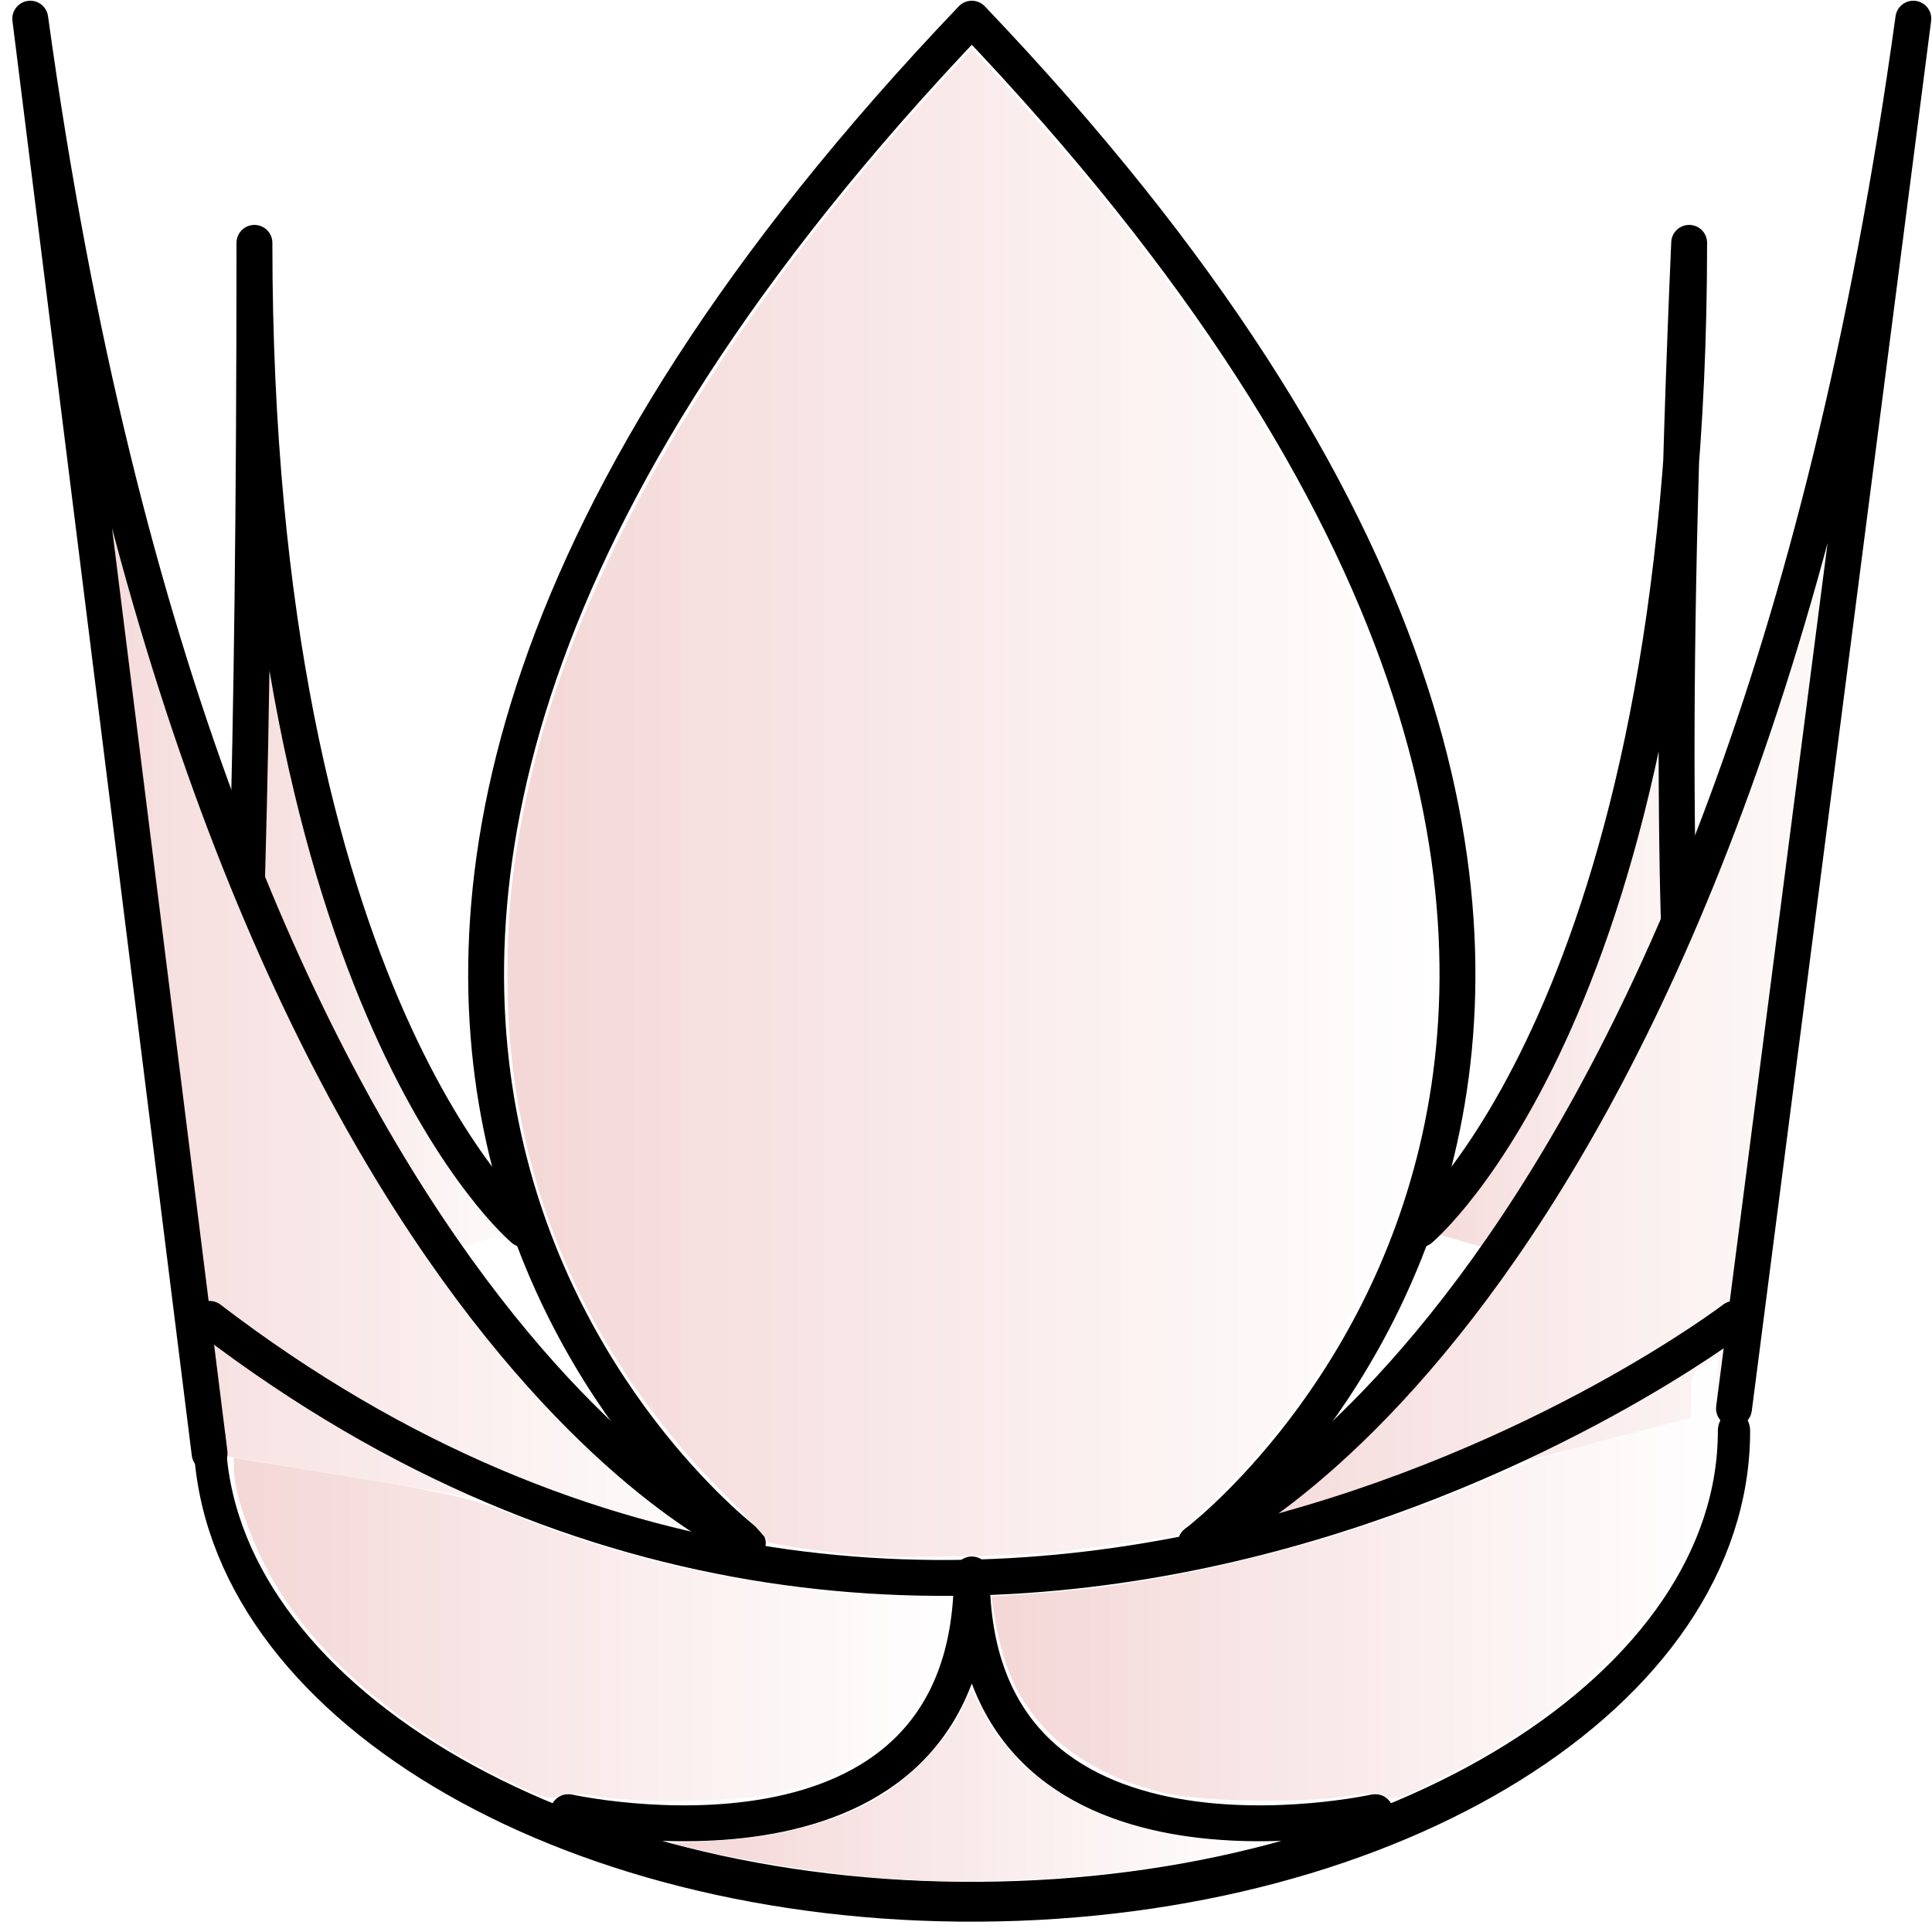
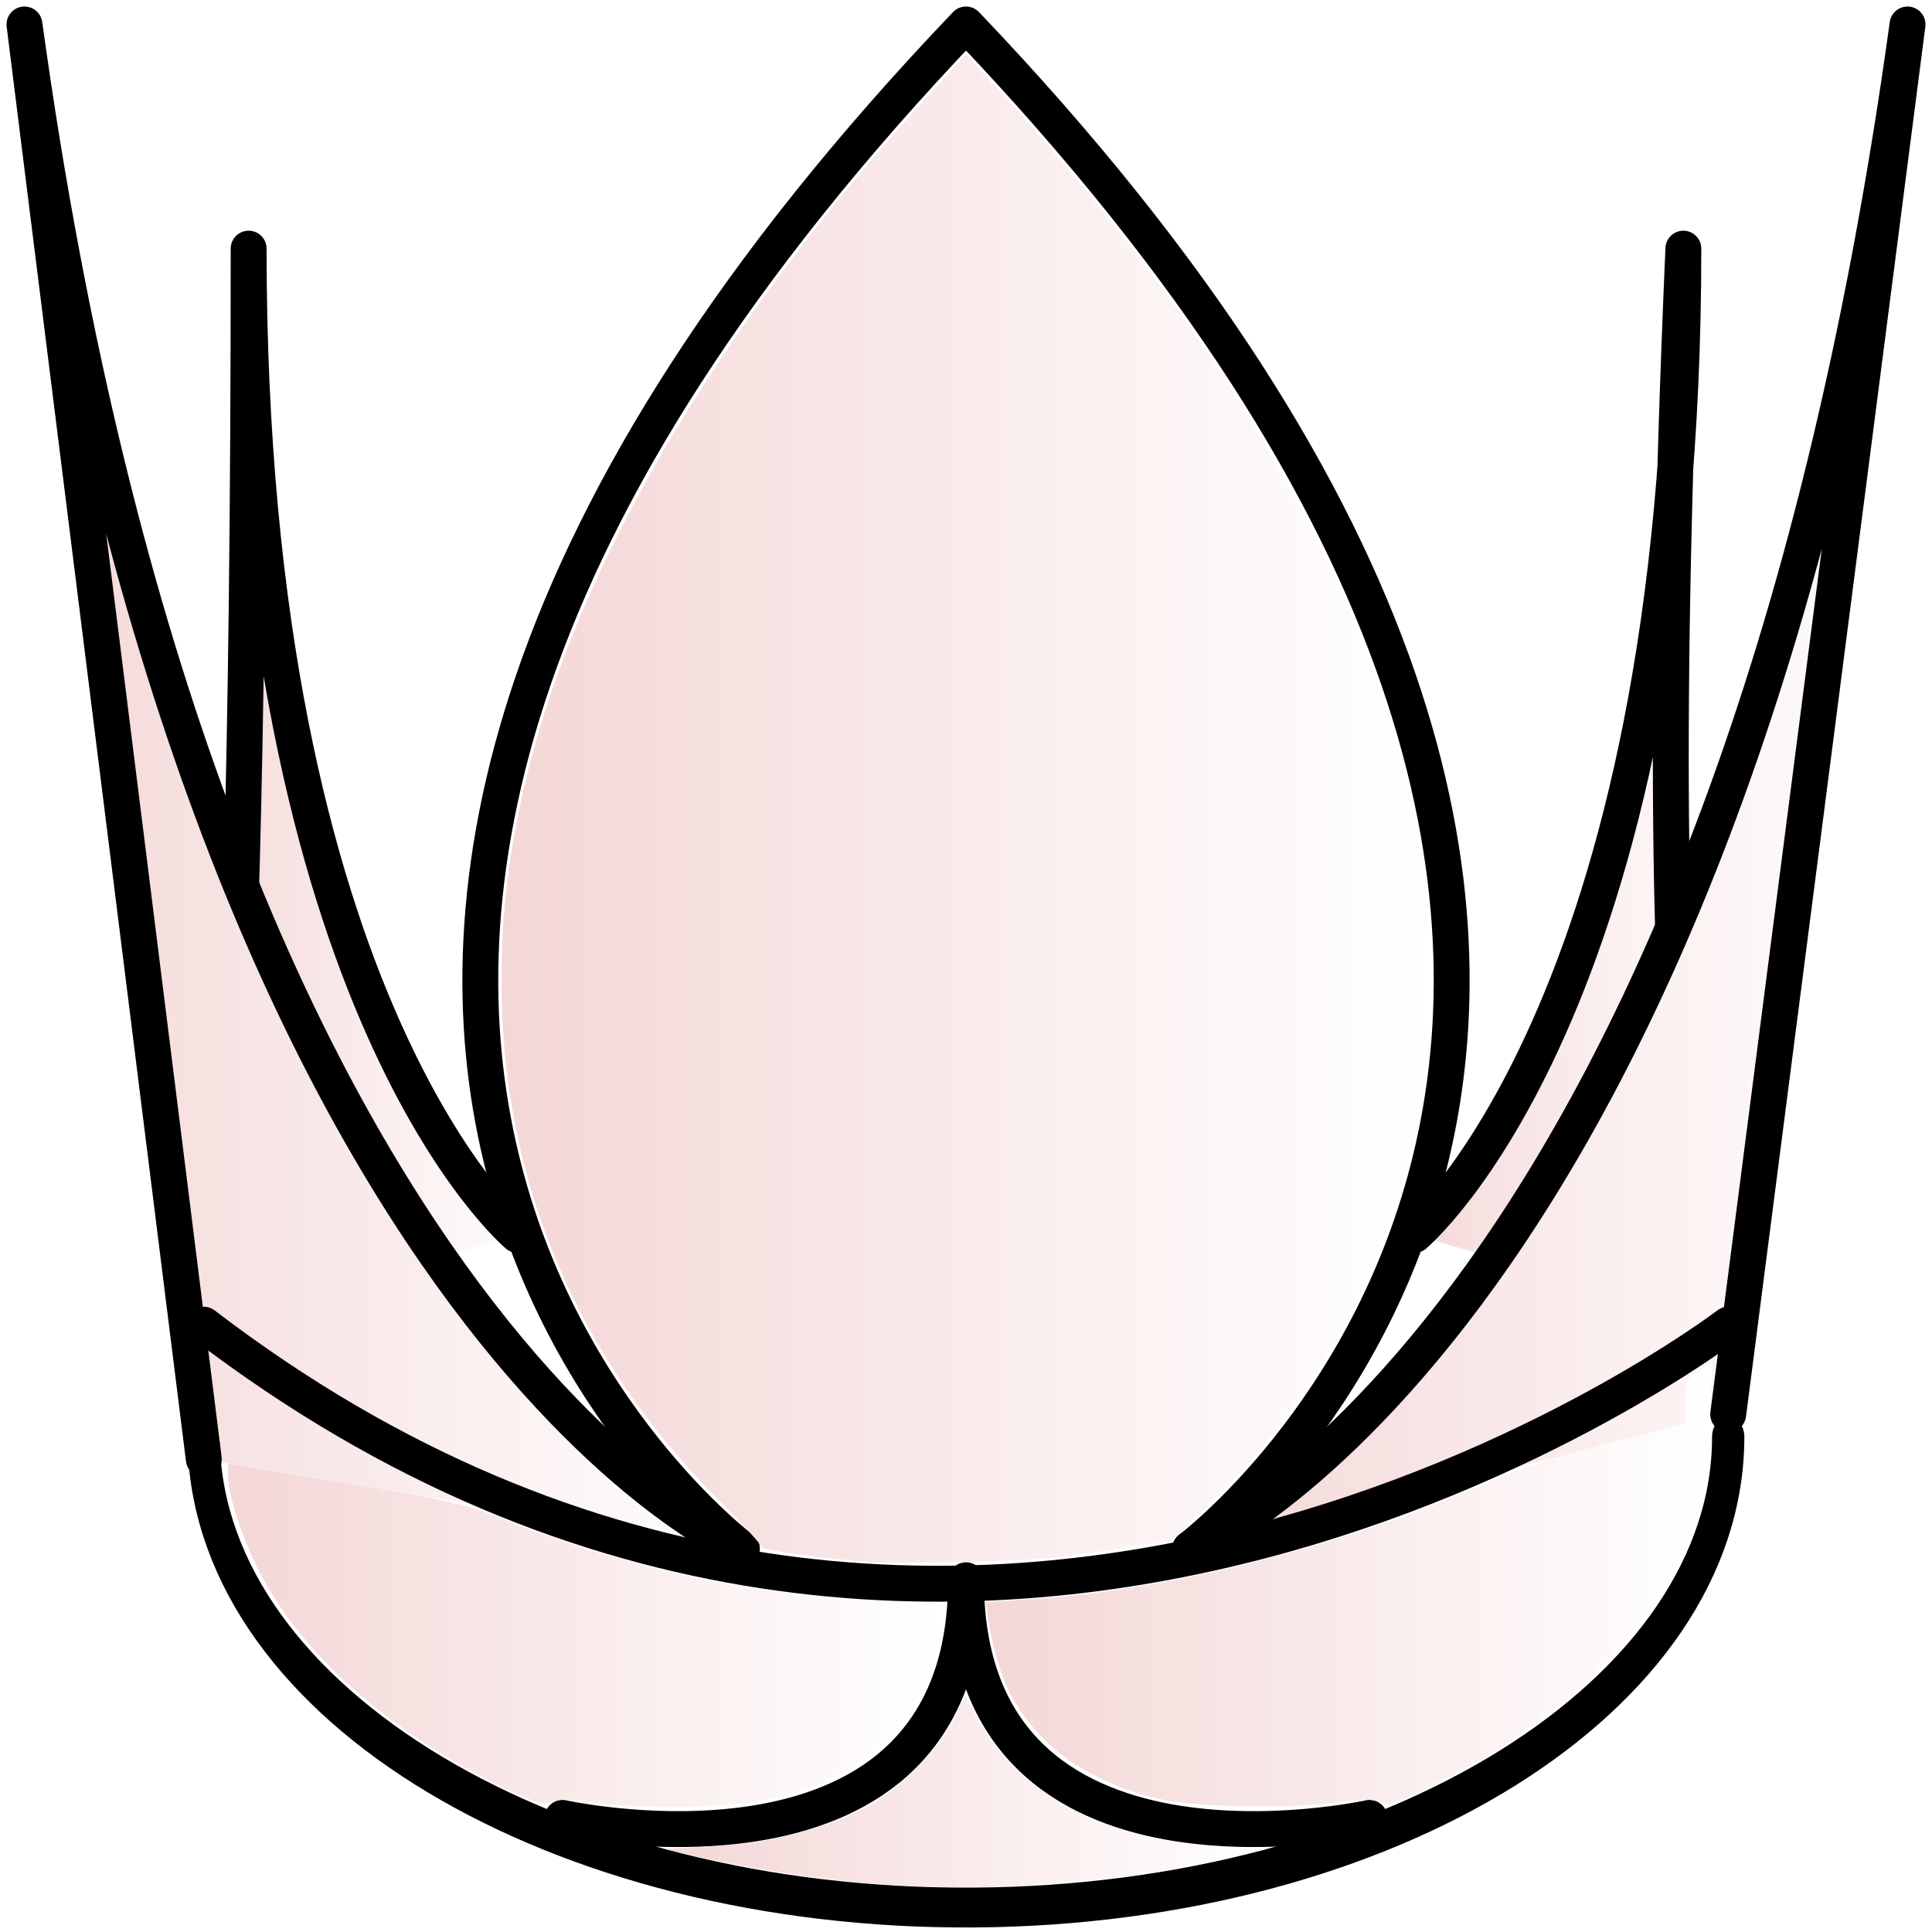
<svg xmlns="http://www.w3.org/2000/svg" xmlns:xlink="http://www.w3.org/1999/xlink" width="148" height="148" id="svg3961" version="1.1">
  <defs id="defs3963">
    <linearGradient xlink:href="#linearGradient3673" id="linearGradient3746" x1="632" y1="355" x2="788" y2="355" gradientUnits="userSpaceOnUse" />
    <linearGradient id="linearGradient3673">
      <stop id="stop3681" offset="0" style="stop-color:#f4d7d7;stop-opacity:1;" />
      <stop style="stop-color:#ffffff;stop-opacity:1;" offset="1" id="stop3677" />
    </linearGradient>
-     <linearGradient gradientTransform="matrix(0.171729,0,0,0.171729,-1.116927,903.2163)" xlink:href="#linearGradient3673" id="linearGradient3754" x1="532" y1="355" x2="868" y2="355" gradientUnits="userSpaceOnUse" />
+     <linearGradient gradientTransform="matrix(0.171729,0,0,0.171729,-1.560748,903.6601)" xlink:href="#linearGradient3673" id="linearGradient3754" x1="532" y1="355" x2="868" y2="355" gradientUnits="userSpaceOnUse" />
    <linearGradient id="linearGradient3988">
      <stop id="stop3990" offset="0" style="stop-color:#f4d7d7;stop-opacity:1;" />
      <stop style="stop-color:#ffffff;stop-opacity:1;" offset="1" id="stop3992" />
    </linearGradient>
-     <linearGradient gradientTransform="matrix(0.171729,0,0,0.171729,-1.116927,903.2163)" xlink:href="#linearGradient3673" id="linearGradient3730" x1="92" y1="355" x2="248" y2="355" gradientUnits="userSpaceOnUse" />
+     <linearGradient gradientTransform="matrix(0.171729,0,0,0.171729,-1.560748,903.6601)" xlink:href="#linearGradient3673" id="linearGradient3730" x1="92" y1="355" x2="248" y2="355" gradientUnits="userSpaceOnUse" />
    <linearGradient id="linearGradient3995">
      <stop id="stop3997" offset="0" style="stop-color:#f4d7d7;stop-opacity:1;" />
      <stop style="stop-color:#ffffff;stop-opacity:1;" offset="1" id="stop3999" />
    </linearGradient>
-     <linearGradient gradientTransform="matrix(0.171729,0,0,0.171729,-1.116927,903.2163)" xlink:href="#linearGradient3673" id="linearGradient3738" x1="12" y1="355" x2="348" y2="355" gradientUnits="userSpaceOnUse" />
+     <linearGradient gradientTransform="matrix(0.171729,0,0,0.171729,-1.560748,903.6601)" xlink:href="#linearGradient3673" id="linearGradient3738" x1="12" y1="355" x2="348" y2="355" gradientUnits="userSpaceOnUse" />
    <linearGradient id="linearGradient4002">
      <stop id="stop4004" offset="0" style="stop-color:#f4d7d7;stop-opacity:1;" />
      <stop style="stop-color:#ffffff;stop-opacity:1;" offset="1" id="stop4006" />
    </linearGradient>
-     <linearGradient gradientTransform="matrix(0.171729,0,0,0.171729,-1.116927,903.2163)" xlink:href="#linearGradient3673" id="linearGradient3768" x1="110.803" y1="733.521" x2="430.774" y2="733.521" gradientUnits="userSpaceOnUse" />
+     <linearGradient gradientTransform="matrix(0.171729,0,0,0.171729,-1.560748,903.6601)" xlink:href="#linearGradient3673" id="linearGradient3768" x1="110.803" y1="733.521" x2="430.774" y2="733.521" gradientUnits="userSpaceOnUse" />
    <linearGradient id="linearGradient4009">
      <stop id="stop4011" offset="0" style="stop-color:#f4d7d7;stop-opacity:1;" />
      <stop style="stop-color:#ffffff;stop-opacity:1;" offset="1" id="stop4013" />
    </linearGradient>
-     <linearGradient gradientTransform="matrix(0.171729,0,0,0.171729,-1.116927,903.2163)" xlink:href="#linearGradient3673" id="linearGradient3778" x1="448.735" y1="710.889" x2="772.978" y2="710.889" gradientUnits="userSpaceOnUse" />
+     <linearGradient gradientTransform="matrix(0.171729,0,0,0.171729,-1.560748,903.6601)" xlink:href="#linearGradient3673" id="linearGradient3778" x1="448.735" y1="710.889" x2="772.978" y2="710.889" gradientUnits="userSpaceOnUse" />
    <linearGradient id="linearGradient4016">
      <stop id="stop4018" offset="0" style="stop-color:#f4d7d7;stop-opacity:1;" />
      <stop style="stop-color:#ffffff;stop-opacity:1;" offset="1" id="stop4020" />
    </linearGradient>
-     <linearGradient gradientTransform="matrix(0.171729,0,0,0.171729,-1.116927,903.2163)" xlink:href="#linearGradient3673" id="linearGradient3788" x1="305.803" y1="803.101" x2="573.803" y2="803.101" gradientUnits="userSpaceOnUse" />
+     <linearGradient gradientTransform="matrix(0.171729,0,0,0.171729,-1.560748,903.6601)" xlink:href="#linearGradient3673" id="linearGradient3788" x1="305.803" y1="803.101" x2="573.803" y2="803.101" gradientUnits="userSpaceOnUse" />
    <linearGradient id="linearGradient4023">
      <stop id="stop4025" offset="0" style="stop-color:#f4d7d7;stop-opacity:1;" />
      <stop style="stop-color:#ffffff;stop-opacity:1;" offset="1" id="stop4027" />
    </linearGradient>
-     <linearGradient gradientTransform="matrix(0.171729,0,0,0.171729,-1.116927,903.2163)" xlink:href="#linearGradient3673" id="linearGradient3798" x1="232.838" y1="364.743" x2="646.854" y2="364.743" gradientUnits="userSpaceOnUse" />
+     <linearGradient gradientTransform="matrix(0.171729,0,0,0.171729,-1.560748,903.6601)" xlink:href="#linearGradient3673" id="linearGradient3798" x1="232.838" y1="364.743" x2="646.854" y2="364.743" gradientUnits="userSpaceOnUse" />
    <linearGradient id="linearGradient4030">
      <stop id="stop4032" offset="0" style="stop-color:#f4d7d7;stop-opacity:1;" />
      <stop style="stop-color:#ffffff;stop-opacity:1;" offset="1" id="stop4034" />
    </linearGradient>
-     <linearGradient gradientTransform="matrix(0.171729,0,0,0.171729,-1.116927,903.2163)" y2="355" x2="788" y1="355" x1="632" gradientUnits="userSpaceOnUse" id="linearGradient4048" xlink:href="#linearGradient3673" />
+     <linearGradient gradientTransform="matrix(0.171729,0,0,0.171729,-1.560748,903.6601)" y2="355" x2="788" y1="355" x1="632" gradientUnits="userSpaceOnUse" id="linearGradient4048" xlink:href="#linearGradient3673" />
  </defs>
  <g id="layer1" transform="translate(0,-904.3622)">
-     <path style="fill:url(#linearGradient4048);fill-opacity:1;stroke:#000000;stroke-width:2.748;stroke-linecap:round;stroke-linejoin:round;stroke-miterlimit:4;stroke-opacity:1;stroke-dasharray:none" d="m 108.79,998.526 c 0,0 20.607,-17.173 20.607,-75.561 -3.435,78.995 3.435,82.43 3.435,82.43" id="path3680" />
-     <path style="fill:url(#linearGradient3754);fill-opacity:1;stroke:#000000;stroke-width:2.748;stroke-linecap:round;stroke-linejoin:round;stroke-miterlimit:4;stroke-opacity:1;stroke-dasharray:none" d="m 91.617,1022.568 c 0,0 41.215,-17.173 54.953,-116.776 -13.738,106.472 -13.738,106.472 -13.738,106.472" id="path2892" />
-     <path style="fill:url(#linearGradient3730);fill-opacity:1;stroke:#000000;stroke-width:2.748;stroke-linecap:round;stroke-linejoin:round;stroke-miterlimit:4;stroke-opacity:1;stroke-dasharray:none" d="m 40.098,998.526 c 0,0 -20.607,-17.173 -20.607,-75.561 0,82.43 -3.435,82.43 -3.435,82.43" id="path3674" />
-     <path style="fill:url(#linearGradient3738);fill-opacity:1;stroke:#000000;stroke-width:2.748;stroke-linecap:round;stroke-linejoin:round;stroke-miterlimit:4;stroke-opacity:1;stroke-dasharray:none" d="m 57.271,1022.568 c 0,0 -41.215,-17.173 -54.953,-116.776 L 16.056,1015.699" id="path2884" />
-     <path style="fill:none;stroke:#000000;stroke-width:2.748;stroke-linecap:round;stroke-linejoin:round;stroke-miterlimit:4;stroke-opacity:1;stroke-dasharray:none" d="m 43.533,1043.175 c 0,0 30.911,6.869 30.911,-18.203 0,25.072 30.911,18.203 30.911,18.203" id="path5419" />
-     <path style="fill:none;stroke:#000000;stroke-width:2.748;stroke-linecap:round;stroke-linejoin:round;stroke-miterlimit:4;stroke-opacity:1;stroke-dasharray:none" d="m 16.056,1005.395 c 58.388,44.65 116.776,0 116.776,0" id="path5391" />
-     <path style="fill:none;stroke:#000000;stroke-width:2.748;stroke-linecap:round;stroke-linejoin:round;stroke-miterlimit:4;stroke-opacity:1;stroke-dasharray:none" d="m 57.271,1022.568 c 0,0 -54.953,-41.215 17.173,-116.776 72.126,75.561 17.173,116.776 17.173,116.776" id="path3666" />
-     <path style="fill:none;stroke:#000000;stroke-width:17.782;stroke-linecap:round;stroke-linejoin:round;stroke-miterlimit:4;stroke-opacity:1;stroke-dasharray:none;stroke-dashoffset:0" id="path2899" d="M 860,645 A 420,210 0 0 1 20.079,649.077" transform="matrix(0.1390318,0,0,0.171729,13.26433,903.2163)" />
-     <path style="fill:url(#linearGradient3768);fill-opacity:1;stroke:#000000;stroke-width:0;stroke-linecap:round;stroke-linejoin:round;stroke-miterlimit:4;stroke-opacity:0;stroke-dasharray:none;stroke-dashoffset:0" d="m 38.87,1040.785 c -8.863,-4.314 -15.623,-10.407 -18.786,-16.934 -1.283,-2.647 -2.163,-5.461 -2.169,-6.94 l -0.004,-0.876 8.844,1.447 c 7.249,1.186 9.401,1.671 11.935,2.69 9.584,3.854 19.003,5.882 30.482,6.564 2.439,0.145 3.69,0.354 3.687,0.616 -0.015,1.145 -1.132,4.923 -1.91,6.458 -2,3.947 -6.524,6.984 -11.949,8.022 -3.127,0.598 -9.876,0.673 -13.268,0.146 -1.639,-0.254 -2.568,-0.257 -3.03,-0.01 -0.534,0.286 -1.297,0.05 -3.831,-1.183 l 0,0 z" id="path3760" />
-     <path style="fill:url(#linearGradient3778);fill-opacity:1;stroke:#000000;stroke-width:0;stroke-linecap:round;stroke-linejoin:round;stroke-miterlimit:4;stroke-opacity:0;stroke-dasharray:none;stroke-dashoffset:0" d="m 89.522,1041.785 c -3.515,-0.736 -6.945,-2.468 -9.043,-4.567 -2.474,-2.474 -3.659,-5.024 -4.34,-9.333 l -0.195,-1.236 3.465,-0.227 c 11.059,-0.725 24.731,-4.29 36.045,-9.401 1.228,-0.555 4.898,-1.691 8.156,-2.526 l 5.924,-1.517 0.001,-1.729 c 6.9e-4,-1.562 0.102,-1.789 1.046,-2.346 l 1.045,-0.618 -0.202,3.892 c -0.269,5.193 -0.905,8.036 -2.563,11.462 -3.269,6.753 -9.683,12.589 -18.852,17.152 -2.61,1.299 -3.276,1.505 -3.856,1.195 -0.504,-0.27 -1.367,-0.272 -3.065,-0.01 -3.307,0.513 -10.697,0.408 -13.566,-0.193 z" id="path3770" />
-     <path style="fill:url(#linearGradient3788);fill-opacity:1;stroke:#000000;stroke-width:0;stroke-linecap:round;stroke-linejoin:round;stroke-miterlimit:4;stroke-opacity:0;stroke-dasharray:none;stroke-dashoffset:0" d="m 66.51,1048.145 c -3.952,-0.37 -9.246,-1.204 -12.536,-1.976 l -2.576,-0.604 3.778,-0.215 c 4.394,-0.25 8.778,-1.399 11.76,-3.082 2.524,-1.424 5.573,-4.528 6.625,-6.744 l 0.825,-1.738 1.021,1.903 c 3.035,5.655 9.634,9.15 18.235,9.657 l 3.778,0.223 -1.889,0.446 c -9.271,2.189 -19.986,2.975 -29.022,2.13 l 0,0 z" id="path3780" />
-     <path style="fill:url(#linearGradient3798);fill-opacity:1;stroke:#000000;stroke-width:0;stroke-linecap:round;stroke-linejoin:round;stroke-miterlimit:4;stroke-opacity:0;stroke-dasharray:none;stroke-dashoffset:0" d="m 67.197,1023.585 c -3.894,-0.282 -8.415,-0.912 -8.415,-1.173 0,-0.153 -1.513,-1.799 -3.361,-3.658 -10.83,-10.891 -16.533,-24.478 -16.553,-39.442 -0.007,-4.941 0.371,-8.63 1.388,-13.558 3.538,-17.14 14.745,-36.529 31.908,-55.2 l 2.279,-2.479 2.74,2.994 c 16.51,18.038 27.246,36.443 31.198,53.482 1.633,7.039 2.05,16.305 1.04,23.106 -1.74,11.721 -8,23.647 -16.738,31.889 l -2.592,2.445 -3.719,0.541 c -2.045,0.297 -4.415,0.62 -5.265,0.718 -2.185,0.251 -11.857,0.484 -13.91,0.335 l 0,0 z" id="path3790" />
+     <path style="fill:url(#linearGradient4048);fill-opacity:1;stroke:#000000;stroke-width:2.748;stroke-linecap:round;stroke-linejoin:round;stroke-miterlimit:4;stroke-opacity:1;stroke-dasharray:none" d="m 108.346,998.97 c 0,0 20.607,-17.173 20.607,-75.561 -3.435,78.995 3.435,82.43 3.435,82.43" id="path3680" />
+     <path style="fill:url(#linearGradient3754);fill-opacity:1;stroke:#000000;stroke-width:2.748;stroke-linecap:round;stroke-linejoin:round;stroke-miterlimit:4;stroke-opacity:1;stroke-dasharray:none" d="m 91.173,1023.012 c 0,0 41.215,-17.173 54.953,-116.776 -13.738,106.472 -13.738,106.472 -13.738,106.472" id="path2892" />
+     <path style="fill:url(#linearGradient3730);fill-opacity:1;stroke:#000000;stroke-width:2.748;stroke-linecap:round;stroke-linejoin:round;stroke-miterlimit:4;stroke-opacity:1;stroke-dasharray:none" d="m 39.654,998.97 c 0,0 -20.607,-17.173 -20.607,-75.561 0,82.43 -3.435,82.43 -3.435,82.43" id="path3674" />
+     <path style="fill:url(#linearGradient3738);fill-opacity:1;stroke:#000000;stroke-width:2.748;stroke-linecap:round;stroke-linejoin:round;stroke-miterlimit:4;stroke-opacity:1;stroke-dasharray:none" d="m 56.827,1023.012 c 0,0 -41.215,-17.173 -54.953,-116.776 L 15.612,1016.143" id="path2884" />
+     <path style="fill:none;stroke:#000000;stroke-width:2.748;stroke-linecap:round;stroke-linejoin:round;stroke-miterlimit:4;stroke-opacity:1;stroke-dasharray:none" d="m 43.089,1043.619 c 0,0 30.911,6.869 30.911,-18.203 0,25.072 30.911,18.203 30.911,18.203" id="path5419" />
+     <path style="fill:none;stroke:#000000;stroke-width:2.748;stroke-linecap:round;stroke-linejoin:round;stroke-miterlimit:4;stroke-opacity:1;stroke-dasharray:none" d="m 15.612,1005.839 c 58.388,44.65 116.776,0 116.776,0" id="path5391" />
+     <path style="fill:none;stroke:#000000;stroke-width:2.748;stroke-linecap:round;stroke-linejoin:round;stroke-miterlimit:4;stroke-opacity:1;stroke-dasharray:none" d="m 56.827,1023.012 c 0,0 -54.953,-41.215 17.173,-116.776 72.126,75.561 17.173,116.776 17.173,116.776" id="path3666" />
+     <path style="fill:none;stroke:#000000;stroke-width:17.782;stroke-linecap:round;stroke-linejoin:round;stroke-miterlimit:4;stroke-opacity:1;stroke-dasharray:none;stroke-dashoffset:0" id="path2899" d="M 860,645 A 420,210 0 0 1 20.079,649.077" transform="matrix(0.1390318,0,0,0.171729,12.82051,903.6601)" />
+     <path style="fill:url(#linearGradient3768);fill-opacity:1;stroke:#000000;stroke-width:0;stroke-linecap:round;stroke-linejoin:round;stroke-miterlimit:4;stroke-opacity:0;stroke-dasharray:none;stroke-dashoffset:0" d="m 38.427,1041.229 c -8.863,-4.314 -15.623,-10.407 -18.786,-16.934 -1.283,-2.647 -2.163,-5.461 -2.169,-6.94 l -0.004,-0.876 8.844,1.447 c 7.249,1.186 9.401,1.671 11.935,2.69 9.584,3.854 19.003,5.882 30.482,6.564 2.439,0.145 3.69,0.354 3.687,0.616 -0.015,1.145 -1.132,4.923 -1.91,6.458 -2,3.947 -6.524,6.984 -11.949,8.022 -3.127,0.598 -9.876,0.673 -13.268,0.146 -1.639,-0.254 -2.568,-0.257 -3.03,-0.01 -0.534,0.286 -1.297,0.05 -3.831,-1.183 l 0,0 z" id="path3760" />
+     <path style="fill:url(#linearGradient3778);fill-opacity:1;stroke:#000000;stroke-width:0;stroke-linecap:round;stroke-linejoin:round;stroke-miterlimit:4;stroke-opacity:0;stroke-dasharray:none;stroke-dashoffset:0" d="m 89.078,1042.229 c -3.515,-0.736 -6.945,-2.468 -9.043,-4.567 -2.474,-2.474 -3.659,-5.024 -4.34,-9.333 l -0.195,-1.236 3.465,-0.227 c 11.059,-0.725 24.731,-4.29 36.045,-9.401 1.228,-0.555 4.898,-1.691 8.156,-2.526 l 5.924,-1.517 0.001,-1.729 c 6.9e-4,-1.562 0.102,-1.789 1.046,-2.346 l 1.045,-0.618 -0.202,3.892 c -0.269,5.193 -0.905,8.036 -2.563,11.462 -3.269,6.753 -9.683,12.589 -18.852,17.152 -2.61,1.299 -3.276,1.505 -3.856,1.195 -0.504,-0.27 -1.367,-0.272 -3.065,-0.01 -3.307,0.513 -10.697,0.408 -13.566,-0.193 z" id="path3770" />
+     <path style="fill:url(#linearGradient3788);fill-opacity:1;stroke:#000000;stroke-width:0;stroke-linecap:round;stroke-linejoin:round;stroke-miterlimit:4;stroke-opacity:0;stroke-dasharray:none;stroke-dashoffset:0" d="m 66.067,1048.589 c -3.952,-0.37 -9.246,-1.204 -12.536,-1.976 l -2.576,-0.604 3.778,-0.215 c 4.394,-0.25 8.778,-1.399 11.76,-3.082 2.524,-1.424 5.573,-4.528 6.625,-6.744 l 0.825,-1.738 1.021,1.903 c 3.035,5.655 9.634,9.15 18.235,9.657 l 3.778,0.223 -1.889,0.446 c -9.271,2.189 -19.986,2.975 -29.022,2.13 l 0,0 z" id="path3780" />
+     <path style="fill:url(#linearGradient3798);fill-opacity:1;stroke:#000000;stroke-width:0;stroke-linecap:round;stroke-linejoin:round;stroke-miterlimit:4;stroke-opacity:0;stroke-dasharray:none;stroke-dashoffset:0" d="m 66.754,1024.028 c -3.894,-0.282 -8.415,-0.912 -8.415,-1.173 0,-0.153 -1.513,-1.799 -3.361,-3.658 -10.83,-10.891 -16.533,-24.478 -16.553,-39.442 -0.007,-4.941 0.371,-8.63 1.388,-13.558 3.538,-17.14 14.745,-36.529 31.908,-55.2 l 2.279,-2.479 2.74,2.994 c 16.51,18.038 27.246,36.443 31.198,53.482 1.633,7.039 2.05,16.305 1.04,23.106 -1.74,11.721 -8,23.647 -16.738,31.888 l -2.592,2.445 -3.719,0.541 c -2.045,0.297 -4.415,0.62 -5.265,0.718 -2.185,0.251 -11.857,0.484 -13.91,0.335 l 0,0 z" id="path3790" />
  </g>
</svg>
